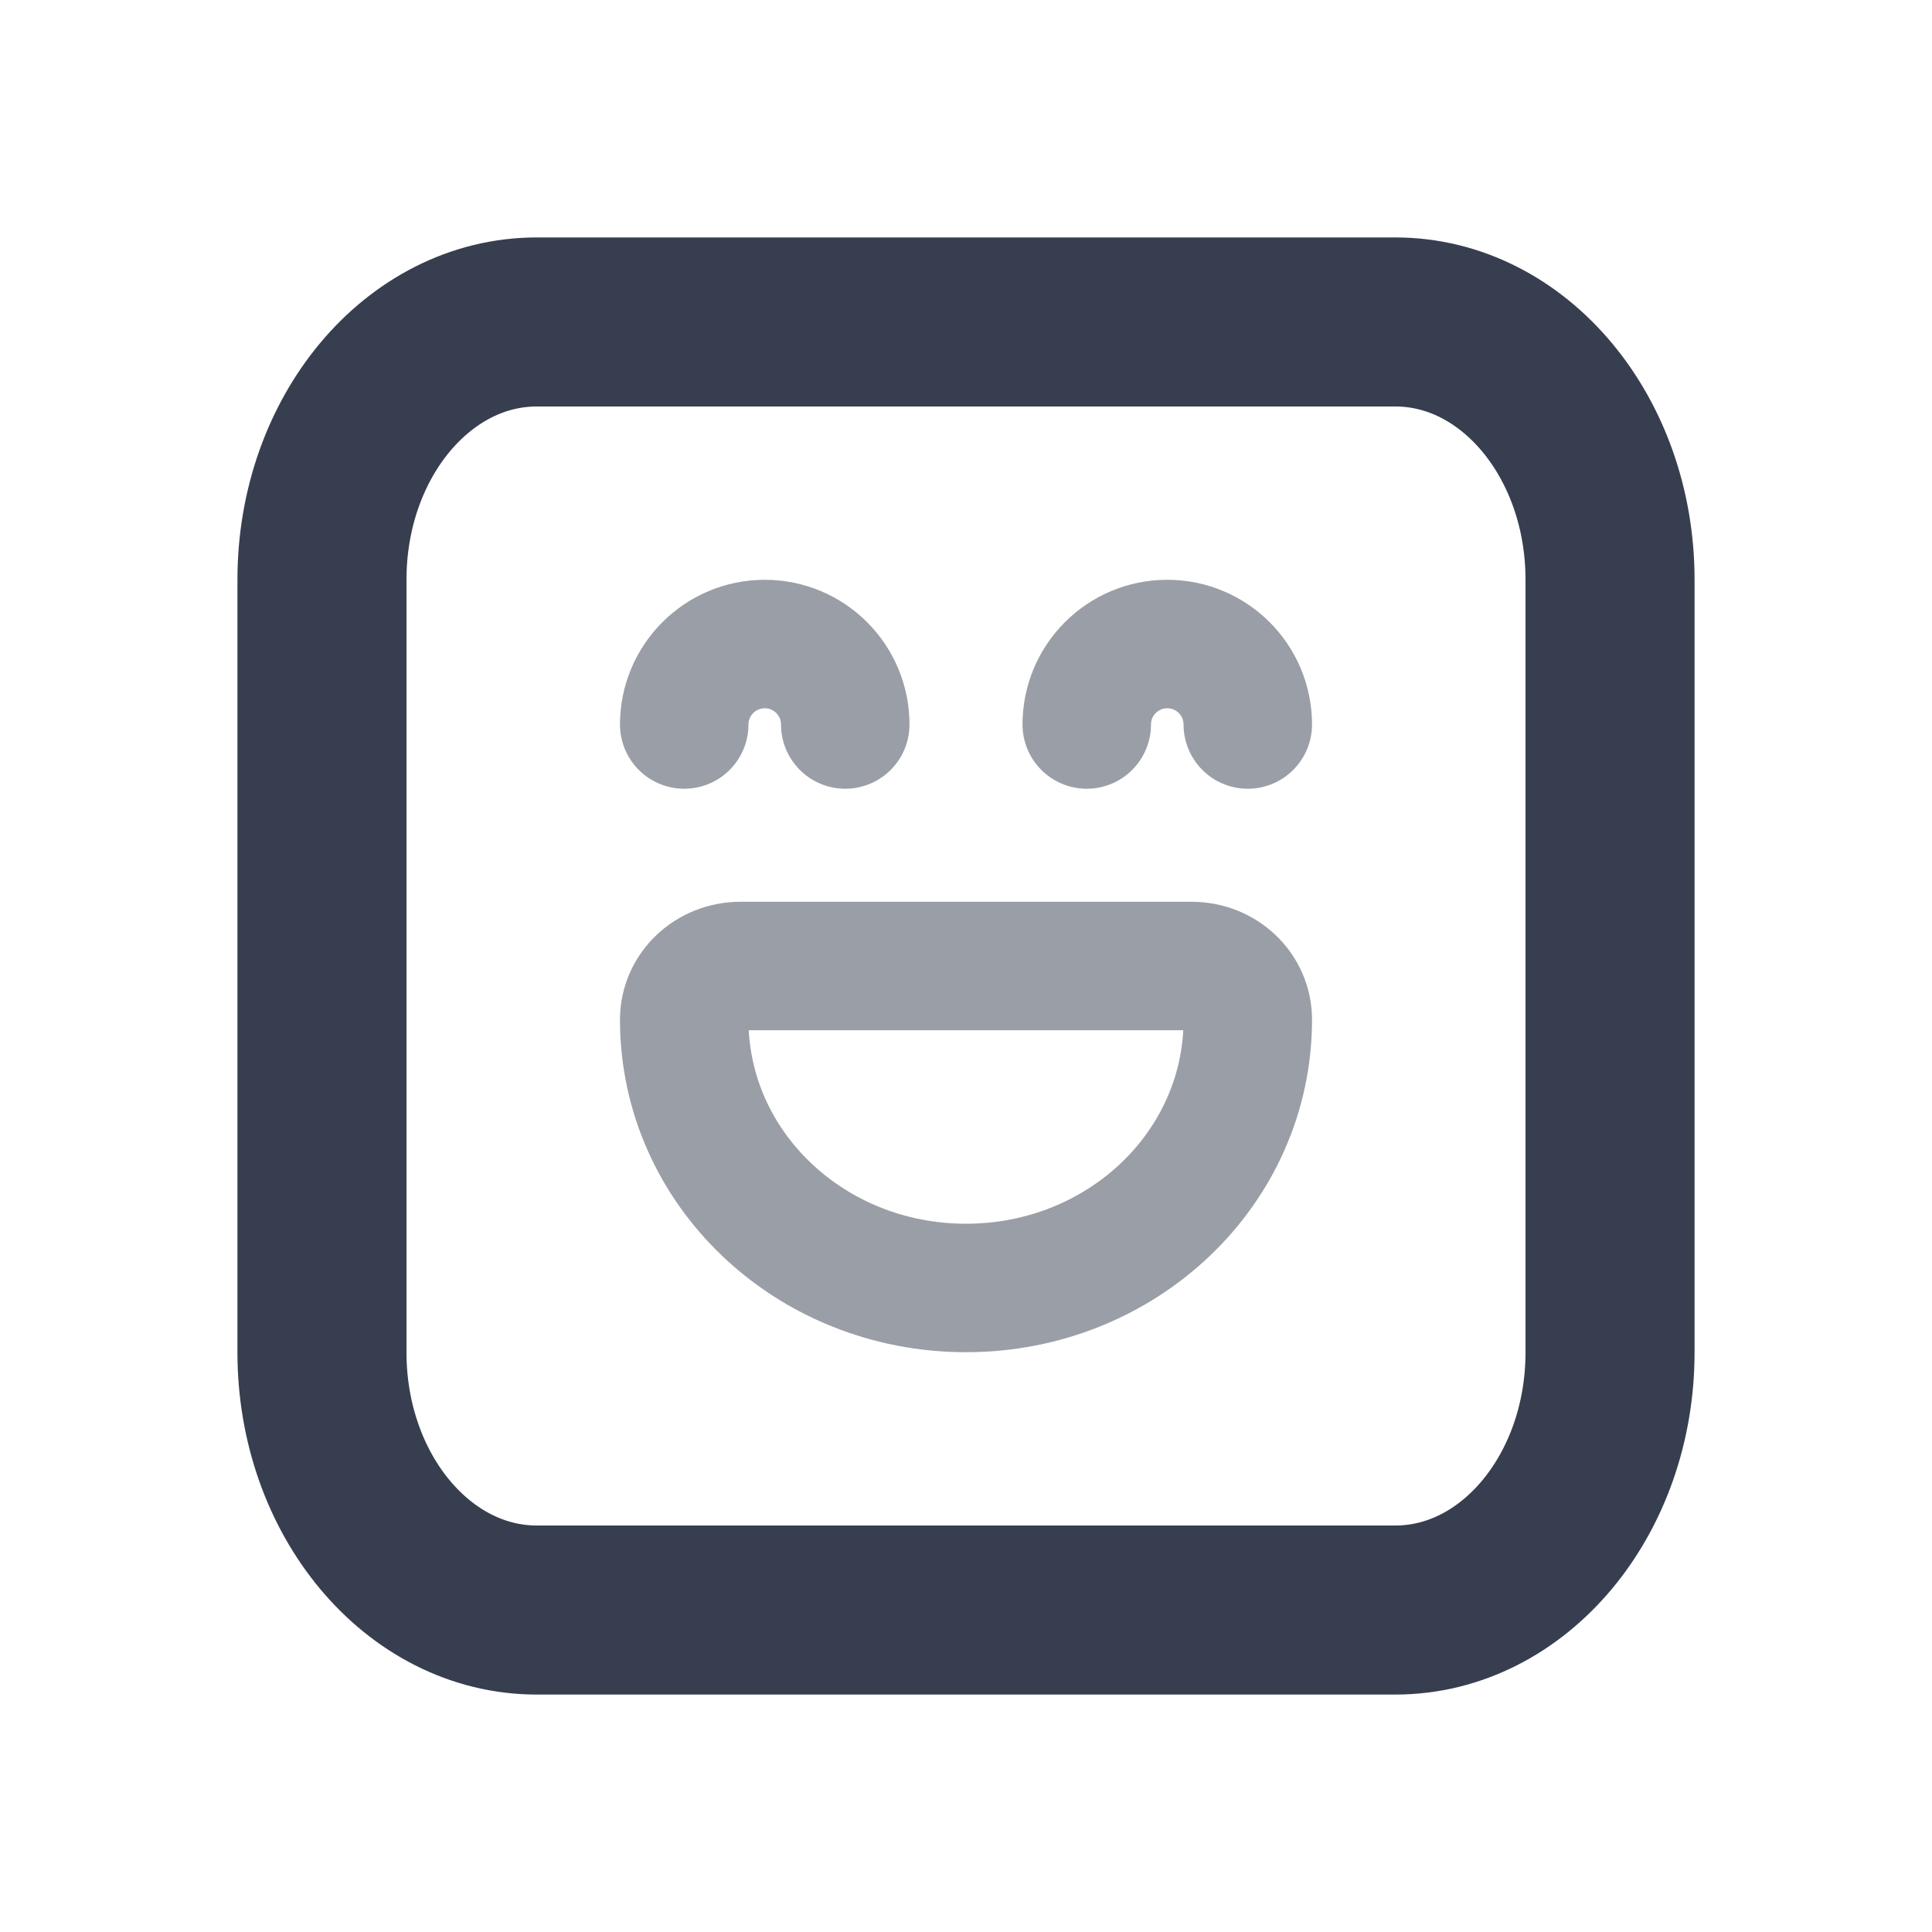
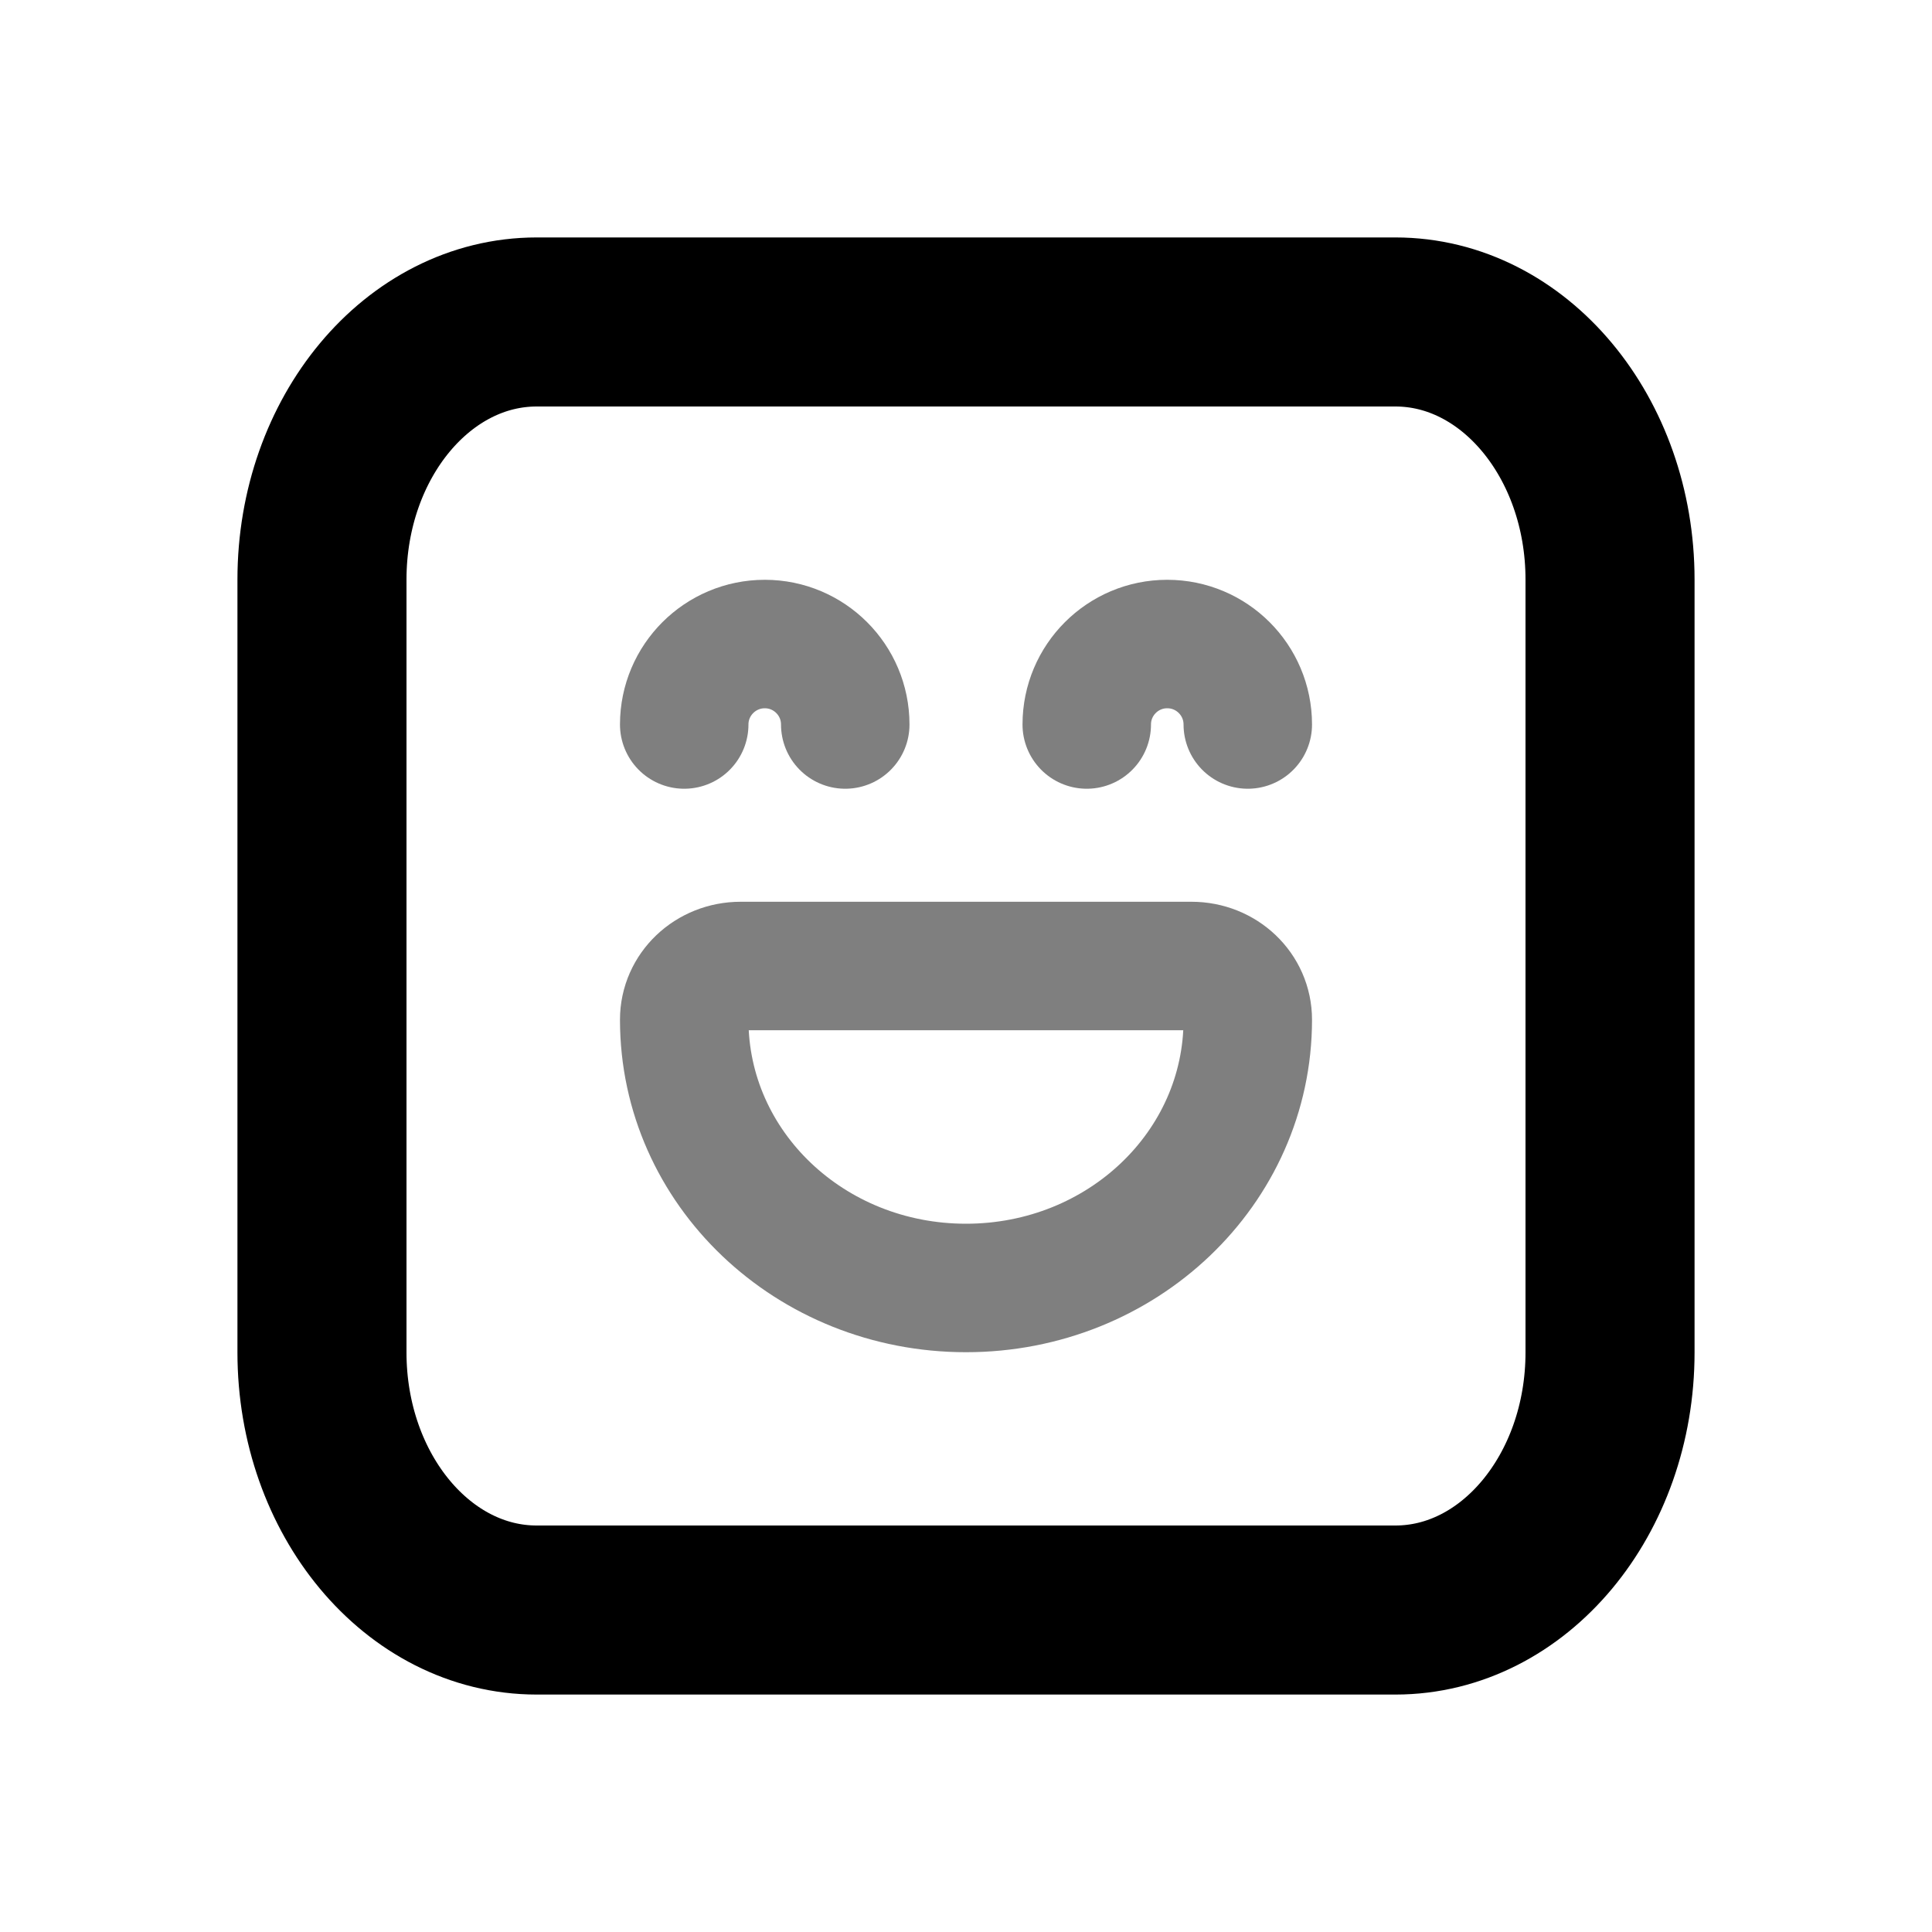
<svg xmlns="http://www.w3.org/2000/svg" width="20" height="20" viewBox="0 0 20 20" fill="none">
-   <path d="M14.445 3.333H5.556C4.328 3.333 3.333 4.527 3.333 6V14C3.333 15.473 4.328 16.667 5.556 16.667H14.445C15.672 16.667 16.667 15.473 16.667 14V6C16.667 4.527 15.672 3.333 14.445 3.333Z" stroke="#373E4F" stroke-width="1.75" />
-   <path d="M7.083 7.5C7.083 7.04 7.457 6.667 7.917 6.667C8.377 6.667 8.75 7.04 8.75 7.5" stroke="#373E4F" stroke-opacity="0.5" stroke-width="1.33" stroke-linecap="round" stroke-linejoin="round" />
-   <path d="M11.25 7.5C11.25 7.04 11.623 6.667 12.083 6.667C12.544 6.667 12.917 7.04 12.917 7.5" stroke="#373E4F" stroke-opacity="0.5" stroke-width="1.33" stroke-linecap="round" stroke-linejoin="round" />
-   <path d="M7.667 10H12.334C12.658 10 12.917 10.247 12.917 10.556C12.917 12.093 11.614 13.333 10 13.333C8.386 13.333 7.083 12.093 7.083 10.556C7.083 10.247 7.343 10 7.667 10Z" stroke="#373E4F" stroke-opacity="0.5" stroke-width="1.33" stroke-miterlimit="10" stroke-linecap="round" stroke-linejoin="round" />
+   <path d="M14.445 3.333H5.556C4.328 3.333 3.333 4.527 3.333 6V14C3.333 15.473 4.328 16.667 5.556 16.667H14.445C15.672 16.667 16.667 15.473 16.667 14V6C16.667 4.527 15.672 3.333 14.445 3.333Z" stroke="currentColor" stroke-width="1.75" />
+   <path d="M7.083 7.5C7.083 7.04 7.457 6.667 7.917 6.667C8.377 6.667 8.75 7.04 8.75 7.5" stroke="currentColor" stroke-opacity="0.5" stroke-width="1.33" stroke-linecap="round" stroke-linejoin="round" />
+   <path d="M11.25 7.5C11.25 7.04 11.623 6.667 12.083 6.667C12.544 6.667 12.917 7.04 12.917 7.5" stroke="currentColor" stroke-opacity="0.5" stroke-width="1.33" stroke-linecap="round" stroke-linejoin="round" />
+   <path d="M7.667 10H12.334C12.658 10 12.917 10.247 12.917 10.556C12.917 12.093 11.614 13.333 10 13.333C8.386 13.333 7.083 12.093 7.083 10.556C7.083 10.247 7.343 10 7.667 10Z" stroke="currentColor" stroke-opacity="0.5" stroke-width="1.33" stroke-miterlimit="10" stroke-linecap="round" stroke-linejoin="round" />
</svg>
